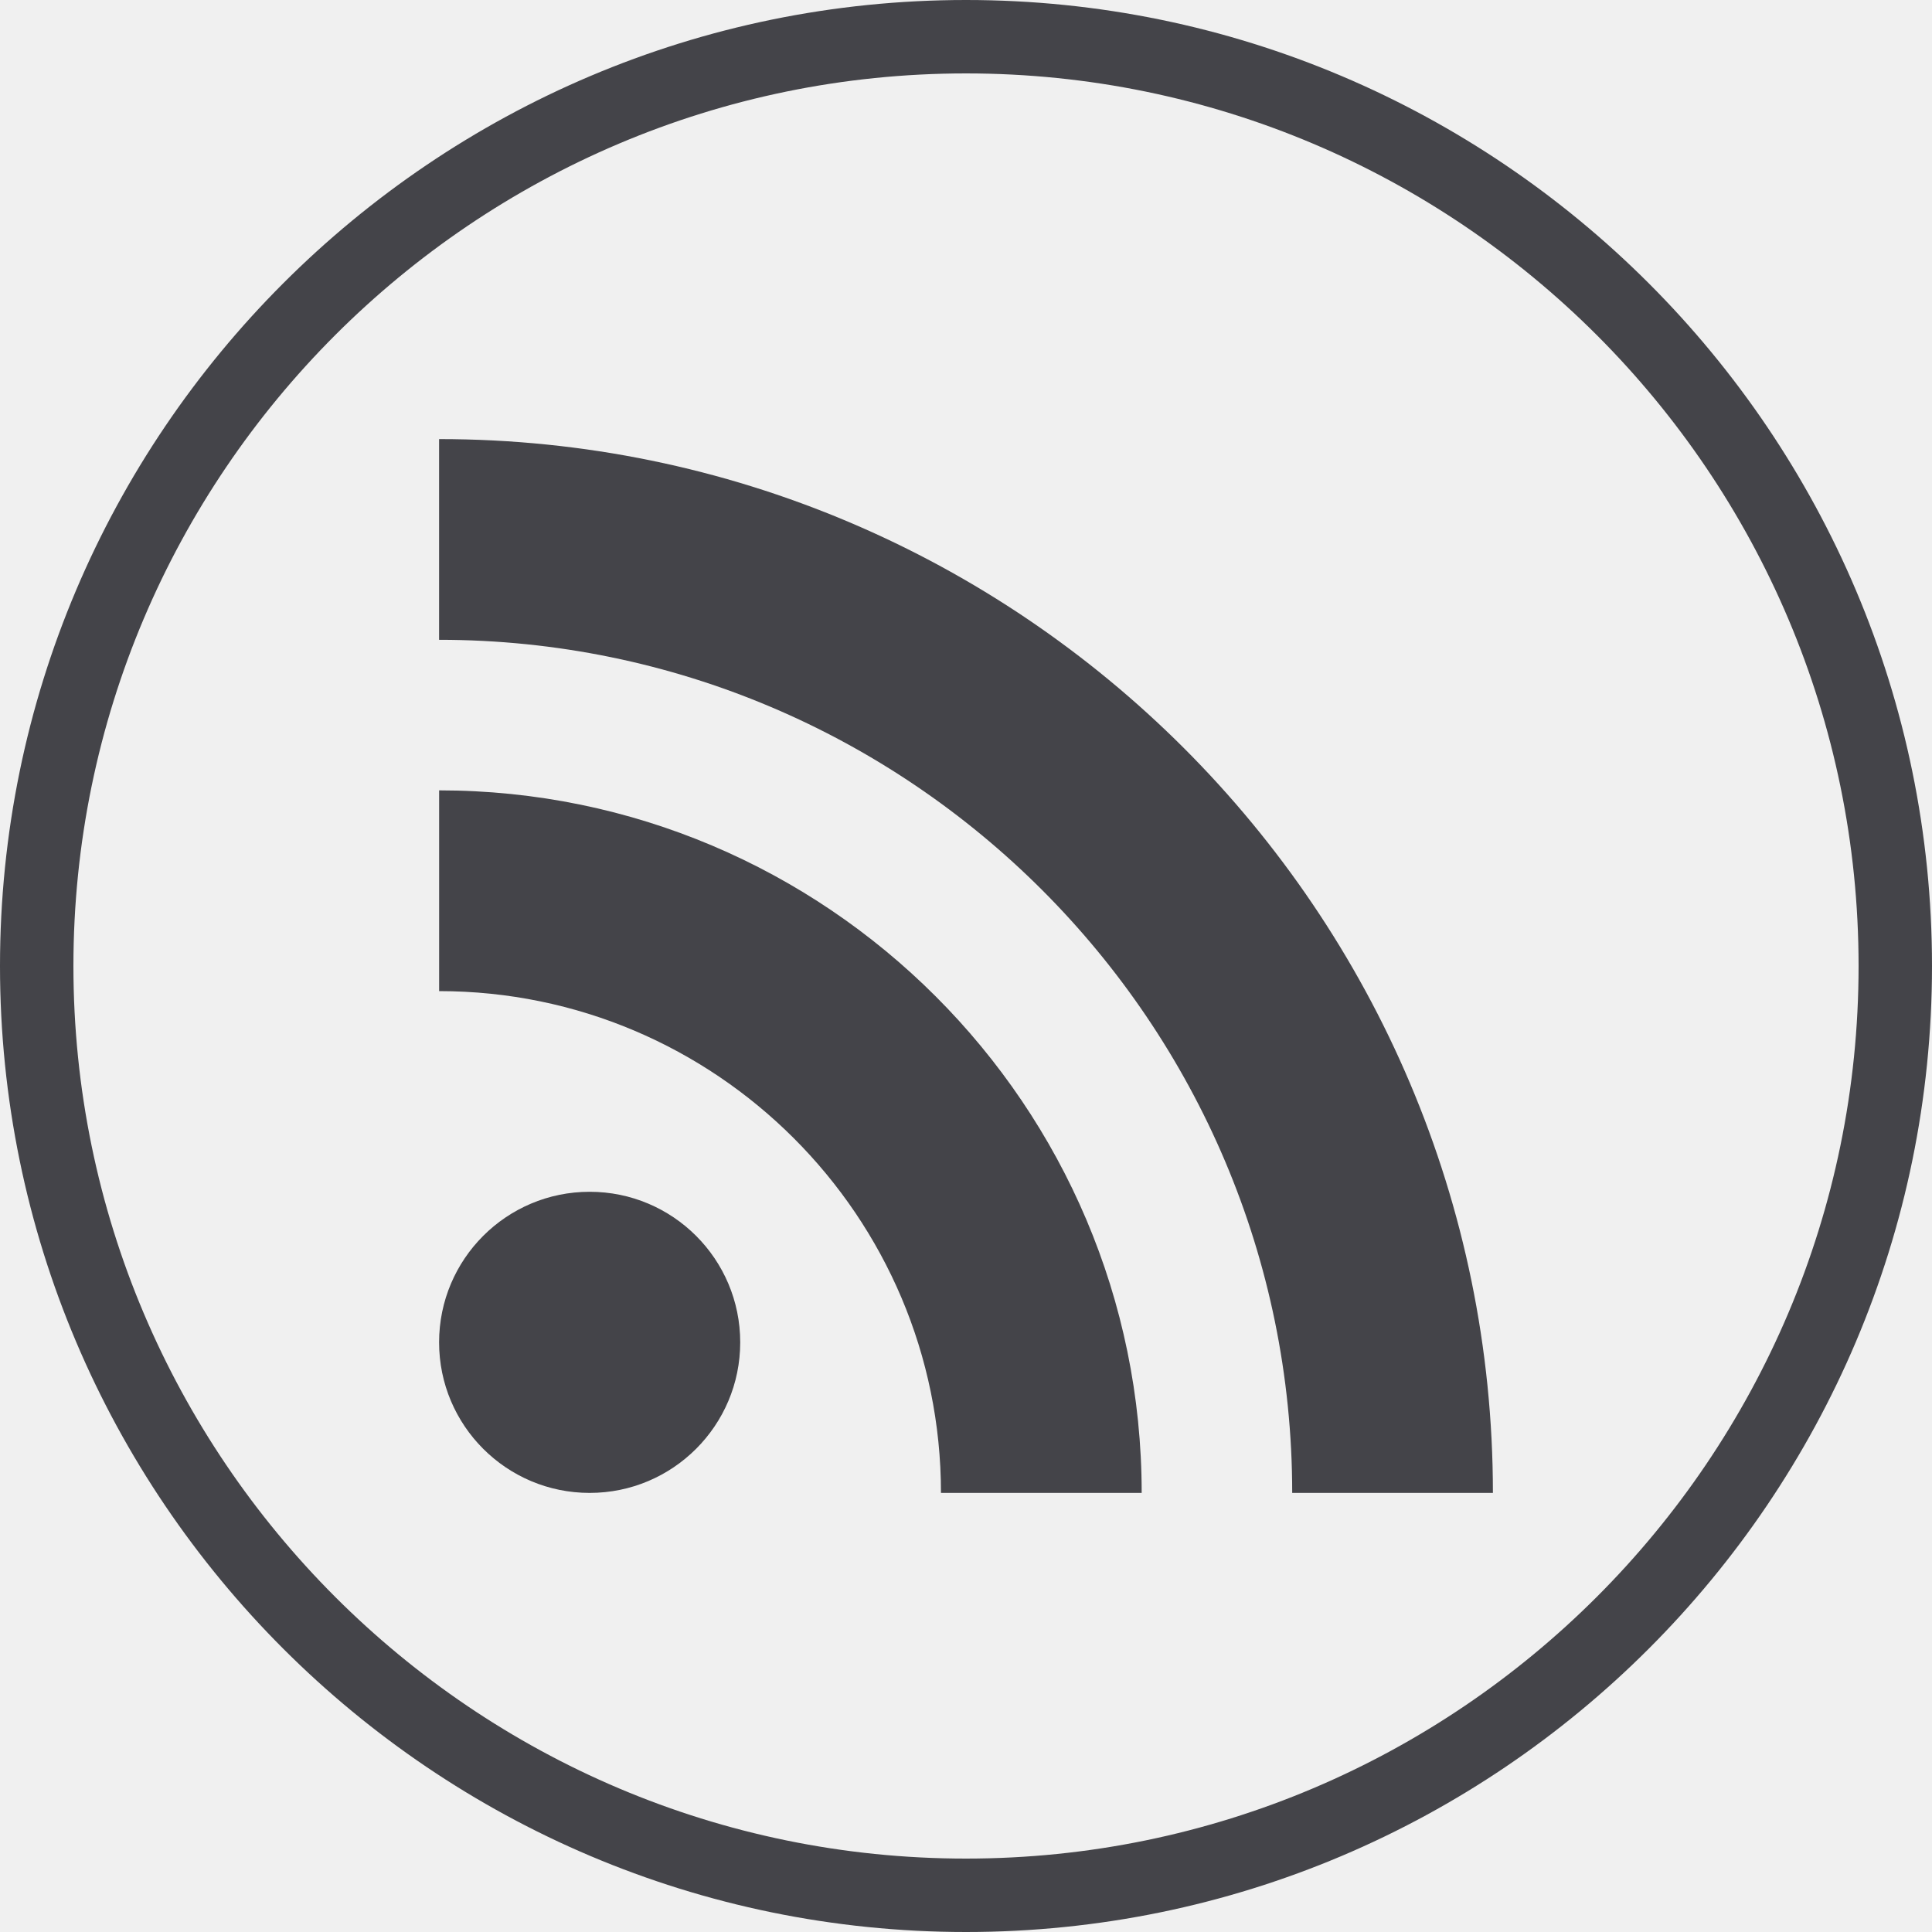
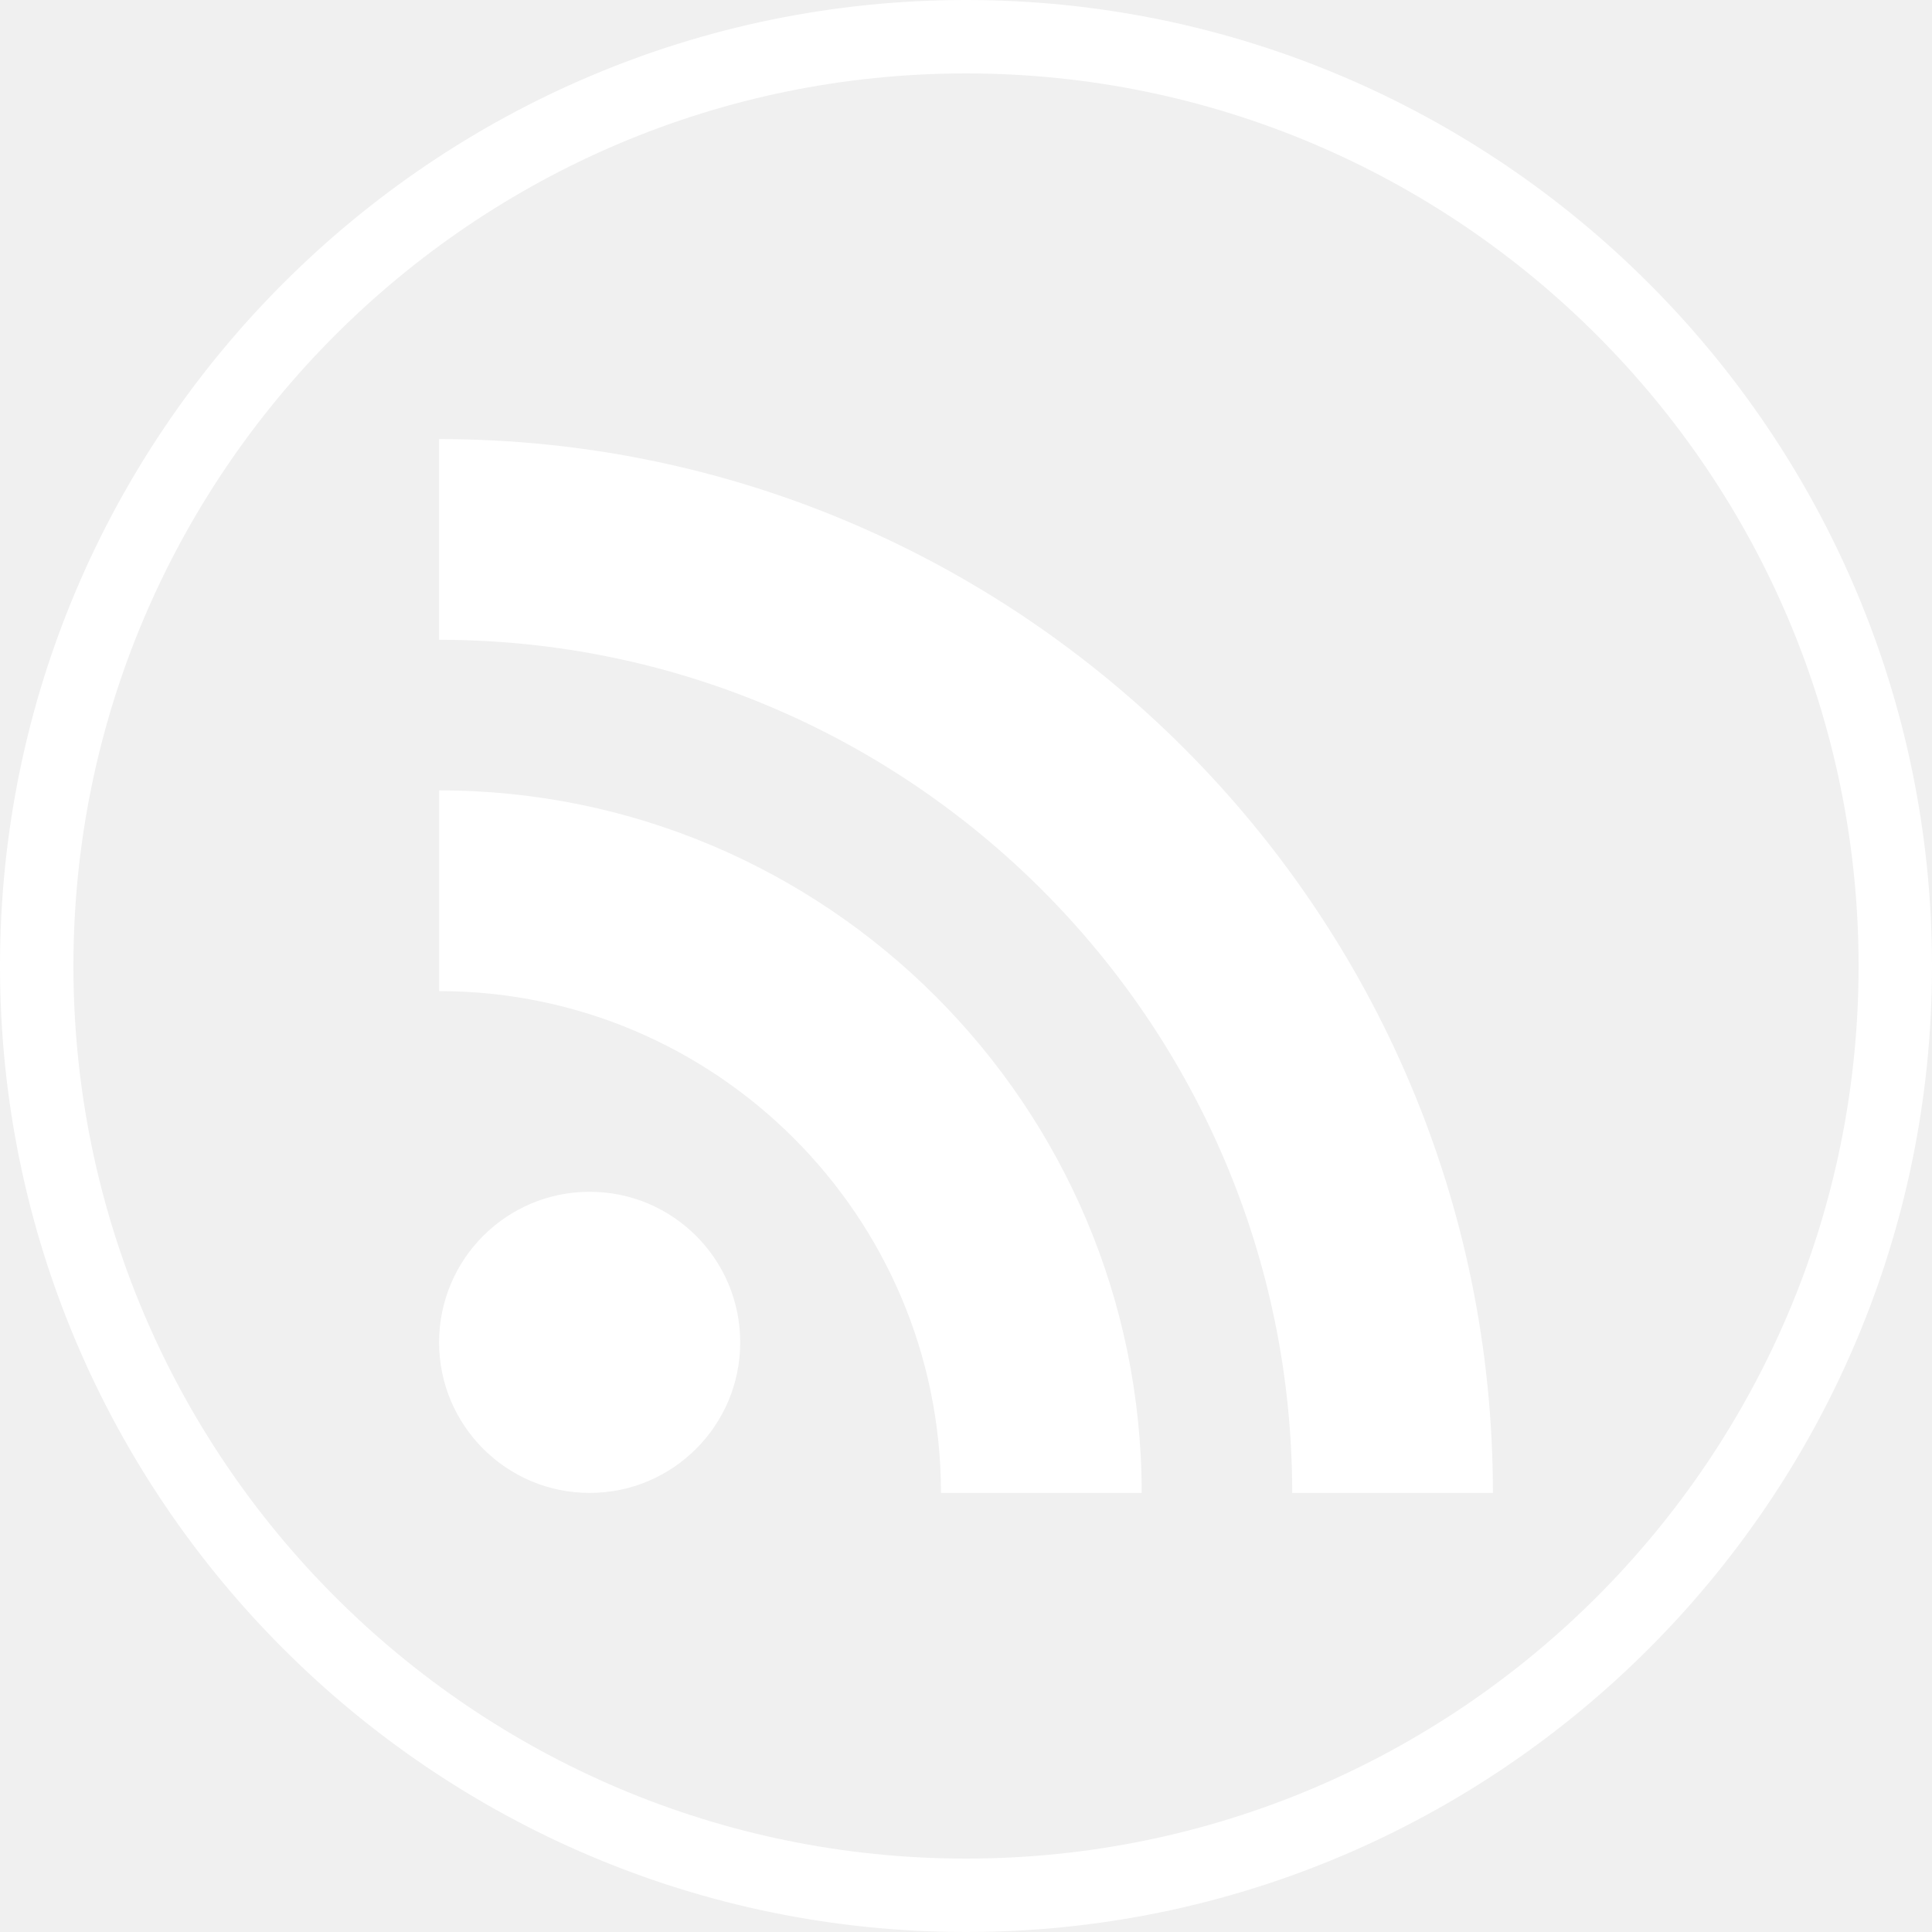
<svg xmlns="http://www.w3.org/2000/svg" width="44" height="44" viewBox="0 0 44 44">
-   <g fill="#444449" fill-rule="evenodd">
+   <g fill="#ffffff" fill-rule="evenodd">
    <path d="M22 44C9.869 44 0 34.13 0 22S9.869 0 22 0s22 9.87 22 22-9.869 22-22 22zm0-42.328C10.791 1.672 1.672 10.792 1.672 22c0 11.209 9.119 20.328 20.328 20.328 11.208 0 20.328-9.12 20.328-20.328 0-11.209-9.12-20.328-20.328-20.328z" />
    <path d="M10 30.571a3.429 3.429 0 1 1 6.858 0 3.429 3.429 0 0 1-6.858 0zM34 34h-4.571c0-10.713-8.715-19.429-19.429-19.429V10c13.234 0 24 10.767 24 24zm-8 0H21.43c0-6.302-5.127-11.428-11.429-11.428V18c8.822 0 16 7.177 16 16z" />
  </g>
</svg>
